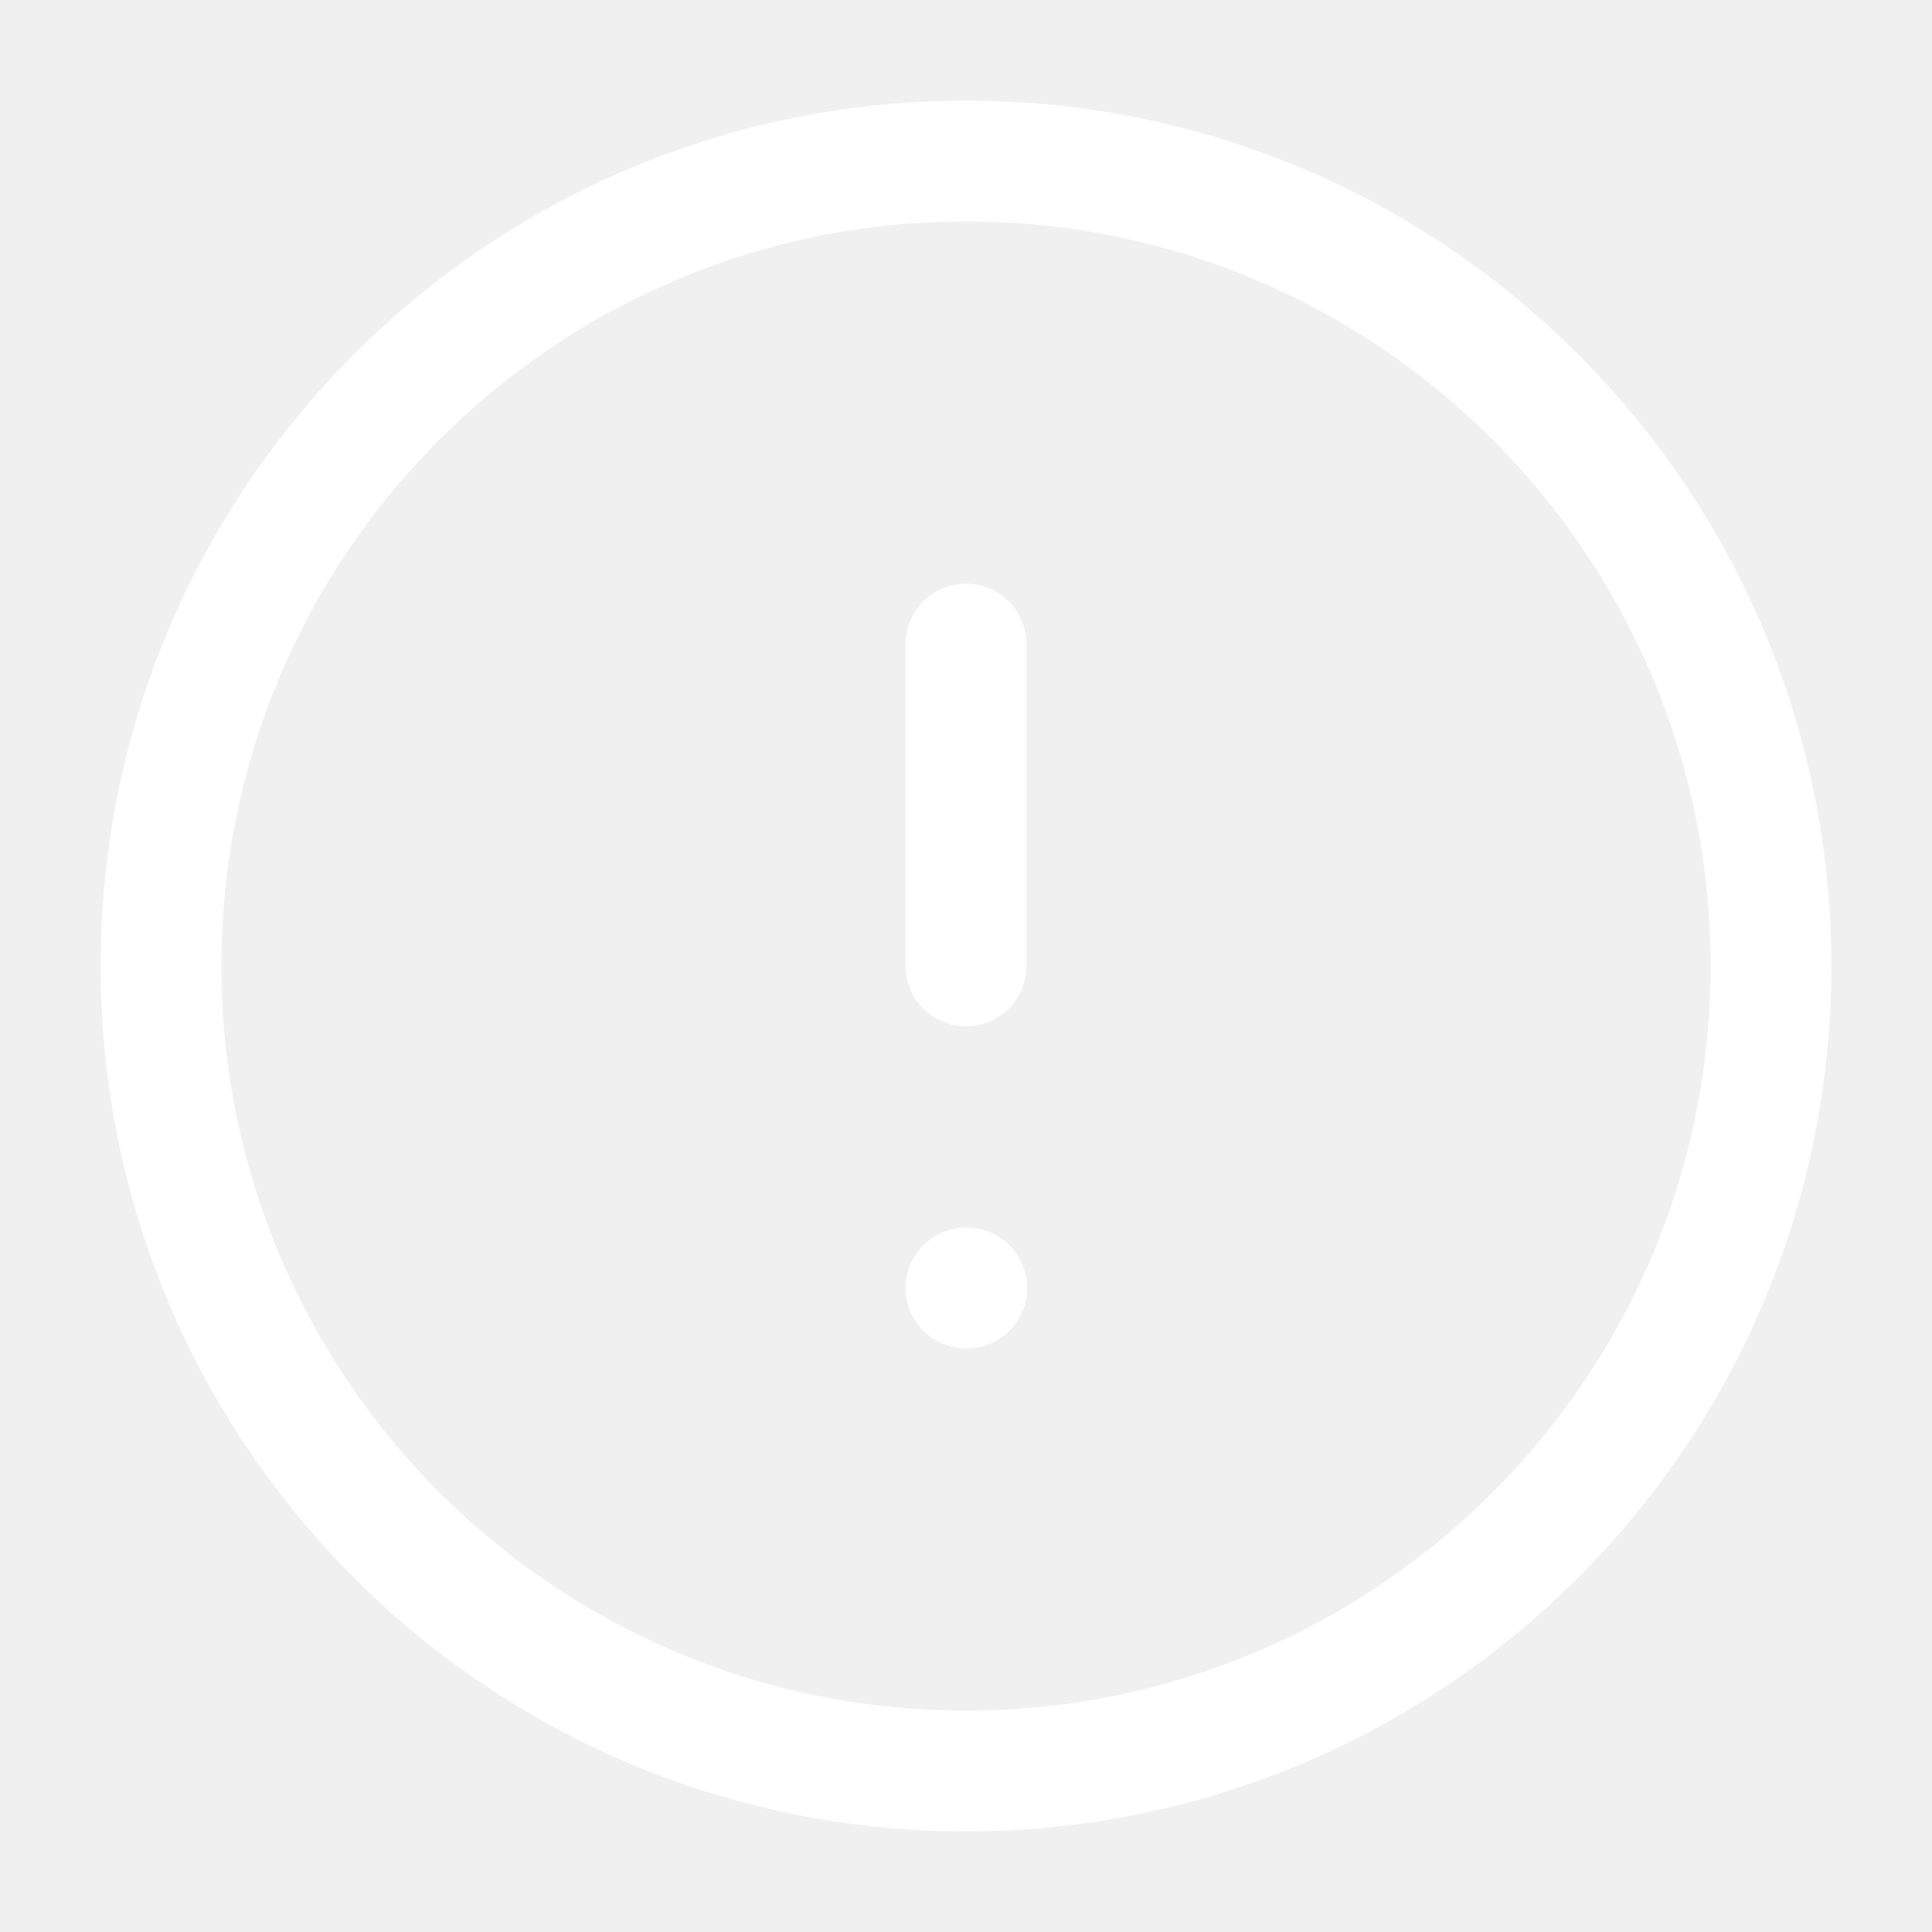
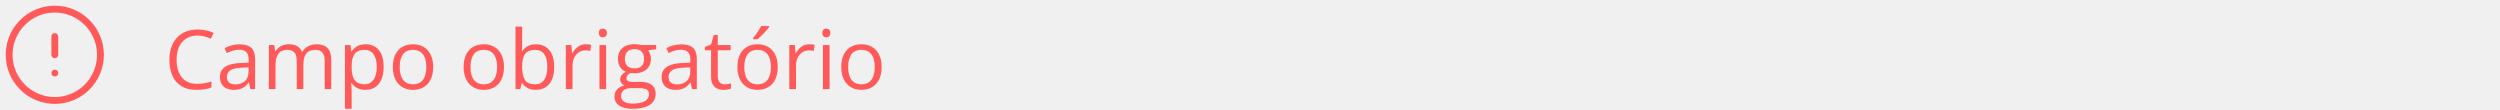
- <svg xmlns="http://www.w3.org/2000/svg" width="32" height="32" viewBox="0 0 32 32" fill="none">
-   <path fill-rule="evenodd" clip-rule="evenodd" d="M16 3.667C9.189 3.667 3.667 9.189 3.667 16C3.667 22.812 9.189 28.333 16 28.333C22.811 28.333 28.333 22.812 28.333 16C28.333 9.189 22.811 3.667 16 3.667ZM1.667 16C1.667 8.084 8.084 1.667 16 1.667C23.916 1.667 30.333 8.084 30.333 16C30.333 23.916 23.916 30.333 16 30.333C8.084 30.333 1.667 23.916 1.667 16ZM16 9.667C16.552 9.667 17 10.114 17 10.667V16C17 16.552 16.552 17 16 17C15.448 17 15 16.552 15 16V10.667C15 10.114 15.448 9.667 16 9.667ZM15 21.333C15 20.781 15.448 20.333 16 20.333H16.013C16.566 20.333 17.013 20.781 17.013 21.333C17.013 21.886 16.566 22.333 16.013 22.333H16C15.448 22.333 15 21.886 15 21.333Z" fill="white" />
+ <svg xmlns="http://www.w3.org/2000/svg" width="365" height="16" viewBox="0 0 365 16" fill="none">
+   <g clip-path="url(#clip0_4184_255)">
+     <path fill-rule="evenodd" clip-rule="evenodd" d="M8 1.833C4.594 1.833 1.833 4.594 1.833 8C1.833 11.406 4.594 14.167 8 14.167C11.406 14.167 14.167 11.406 14.167 8C14.167 4.594 11.406 1.833 8 1.833ZM0.833 8C0.833 4.042 4.042 0.833 8 0.833C11.958 0.833 15.167 4.042 15.167 8C15.167 11.958 11.958 15.167 8 15.167C4.042 15.167 0.833 11.958 0.833 8ZM8 4.833C8.276 4.833 8.5 5.057 8.5 5.333V8C8.5 8.276 8.276 8.5 8 8.5C7.724 8.5 7.5 8.276 7.5 8V5.333C7.5 5.057 7.724 4.833 8 4.833ZM7.5 10.667C7.5 10.391 7.724 10.167 8 10.167H8.007C8.283 10.167 8.507 10.391 8.507 10.667C8.507 10.943 8.283 11.167 8.007 11.167H8C7.724 11.167 7.5 10.943 7.5 10.667Z" fill="#FF5959" />
+   </g>
+   <path d="M28.834 5.189C28.361 5.189 27.936 5.271 27.557 5.436C27.182 5.596 26.861 5.83 26.596 6.139C26.334 6.443 26.133 6.812 25.992 7.246C25.852 7.68 25.781 8.168 25.781 8.711C25.781 9.43 25.893 10.055 26.115 10.586C26.342 11.113 26.678 11.521 27.123 11.81C27.572 12.1 28.133 12.244 28.805 12.244C29.188 12.244 29.547 12.213 29.883 12.15C30.223 12.084 30.553 12.002 30.873 11.904V12.771C30.561 12.889 30.232 12.975 29.889 13.029C29.545 13.088 29.137 13.117 28.664 13.117C27.793 13.117 27.064 12.938 26.479 12.578C25.896 12.215 25.459 11.703 25.166 11.043C24.877 10.383 24.732 9.604 24.732 8.705C24.732 8.057 24.822 7.465 25.002 6.93C25.186 6.391 25.451 5.926 25.799 5.535C26.15 5.145 26.58 4.844 27.088 4.633C27.6 4.418 28.186 4.311 28.846 4.311C29.279 4.311 29.697 4.354 30.1 4.439C30.502 4.525 30.865 4.648 31.189 4.809L30.791 5.652C30.518 5.527 30.217 5.42 29.889 5.33C29.564 5.236 29.213 5.189 28.834 5.189ZM34.986 6.473C35.752 6.473 36.32 6.645 36.691 6.988C37.062 7.332 37.248 7.881 37.248 8.635V13H36.539L36.352 12.051H36.305C36.125 12.285 35.938 12.482 35.742 12.643C35.547 12.799 35.32 12.918 35.062 13C34.809 13.078 34.496 13.117 34.125 13.117C33.734 13.117 33.387 13.049 33.082 12.912C32.781 12.775 32.543 12.568 32.367 12.291C32.195 12.014 32.109 11.662 32.109 11.236C32.109 10.596 32.363 10.104 32.871 9.76C33.379 9.416 34.152 9.229 35.191 9.197L36.299 9.15V8.758C36.299 8.203 36.18 7.814 35.941 7.592C35.703 7.369 35.367 7.258 34.934 7.258C34.598 7.258 34.277 7.307 33.973 7.404C33.668 7.502 33.379 7.617 33.105 7.75L32.807 7.012C33.096 6.863 33.428 6.736 33.803 6.631C34.178 6.525 34.572 6.473 34.986 6.473ZM36.287 9.836L35.309 9.877C34.508 9.908 33.943 10.039 33.615 10.27C33.287 10.5 33.123 10.826 33.123 11.248C33.123 11.615 33.234 11.887 33.457 12.062C33.68 12.238 33.975 12.326 34.342 12.326C34.912 12.326 35.379 12.168 35.742 11.852C36.105 11.535 36.287 11.06 36.287 10.428V9.836ZM46.225 6.461C46.932 6.461 47.465 6.646 47.824 7.018C48.184 7.385 48.363 7.977 48.363 8.793V13H47.402V8.84C47.402 8.32 47.289 7.932 47.062 7.674C46.84 7.412 46.508 7.281 46.066 7.281C45.445 7.281 44.994 7.461 44.713 7.82C44.432 8.18 44.291 8.709 44.291 9.408V13H43.324V8.84C43.324 8.492 43.273 8.203 43.172 7.973C43.074 7.742 42.926 7.57 42.727 7.457C42.531 7.34 42.283 7.281 41.982 7.281C41.557 7.281 41.215 7.369 40.957 7.545C40.699 7.721 40.512 7.982 40.395 8.33C40.281 8.674 40.225 9.098 40.225 9.602V13H39.252V6.578H40.037L40.184 7.486H40.236C40.365 7.264 40.527 7.076 40.723 6.924C40.918 6.771 41.137 6.656 41.379 6.578C41.621 6.5 41.879 6.461 42.152 6.461C42.641 6.461 43.049 6.553 43.377 6.736C43.709 6.916 43.949 7.191 44.098 7.562H44.15C44.361 7.191 44.65 6.916 45.018 6.736C45.385 6.553 45.787 6.461 46.225 6.461ZM53.379 6.461C54.18 6.461 54.818 6.736 55.295 7.287C55.772 7.838 56.01 8.666 56.01 9.771C56.01 10.502 55.9 11.115 55.682 11.611C55.463 12.107 55.154 12.482 54.756 12.736C54.361 12.99 53.895 13.117 53.355 13.117C53.016 13.117 52.717 13.072 52.459 12.982C52.201 12.893 51.98 12.771 51.797 12.619C51.613 12.467 51.461 12.301 51.34 12.121H51.27C51.281 12.273 51.295 12.457 51.31 12.672C51.33 12.887 51.34 13.074 51.34 13.234V15.871H50.361V6.578H51.164L51.293 7.527H51.34C51.465 7.332 51.617 7.154 51.797 6.994C51.977 6.83 52.195 6.701 52.453 6.607C52.715 6.51 53.023 6.461 53.379 6.461ZM53.209 7.281C52.764 7.281 52.404 7.367 52.131 7.539C51.861 7.711 51.664 7.969 51.539 8.312C51.414 8.652 51.348 9.08 51.34 9.596V9.783C51.34 10.326 51.398 10.785 51.516 11.16C51.637 11.535 51.834 11.82 52.107 12.016C52.385 12.211 52.756 12.309 53.221 12.309C53.619 12.309 53.951 12.201 54.217 11.986C54.482 11.771 54.68 11.473 54.809 11.09C54.941 10.703 55.008 10.26 55.008 9.76C55.008 9.002 54.859 8.4 54.562 7.955C54.27 7.506 53.818 7.281 53.209 7.281ZM63.246 9.777C63.246 10.305 63.178 10.775 63.041 11.19C62.904 11.604 62.707 11.953 62.449 12.238C62.191 12.523 61.879 12.742 61.512 12.895C61.148 13.043 60.736 13.117 60.275 13.117C59.846 13.117 59.451 13.043 59.092 12.895C58.736 12.742 58.428 12.523 58.166 12.238C57.908 11.953 57.707 11.604 57.562 11.19C57.422 10.775 57.352 10.305 57.352 9.777C57.352 9.074 57.471 8.477 57.709 7.984C57.947 7.488 58.287 7.111 58.728 6.854C59.174 6.592 59.703 6.461 60.316 6.461C60.902 6.461 61.414 6.592 61.852 6.854C62.293 7.115 62.635 7.494 62.877 7.99C63.123 8.482 63.246 9.078 63.246 9.777ZM58.359 9.777C58.359 10.293 58.428 10.74 58.565 11.119C58.701 11.498 58.912 11.791 59.197 11.998C59.482 12.205 59.85 12.309 60.299 12.309C60.744 12.309 61.109 12.205 61.395 11.998C61.684 11.791 61.897 11.498 62.033 11.119C62.17 10.74 62.238 10.293 62.238 9.777C62.238 9.266 62.17 8.824 62.033 8.453C61.897 8.078 61.685 7.789 61.4 7.586C61.115 7.383 60.746 7.281 60.293 7.281C59.625 7.281 59.135 7.502 58.822 7.943C58.514 8.385 58.359 8.996 58.359 9.777ZM73.582 9.777C73.582 10.305 73.514 10.775 73.377 11.19C73.24 11.604 73.043 11.953 72.785 12.238C72.527 12.523 72.215 12.742 71.848 12.895C71.484 13.043 71.072 13.117 70.611 13.117C70.182 13.117 69.787 13.043 69.428 12.895C69.072 12.742 68.764 12.523 68.502 12.238C68.244 11.953 68.043 11.604 67.898 11.19C67.758 10.775 67.688 10.305 67.688 9.777C67.688 9.074 67.807 8.477 68.045 7.984C68.283 7.488 68.623 7.111 69.064 6.854C69.51 6.592 70.039 6.461 70.652 6.461C71.238 6.461 71.75 6.592 72.188 6.854C72.629 7.115 72.971 7.494 73.213 7.99C73.459 8.482 73.582 9.078 73.582 9.777ZM68.695 9.777C68.695 10.293 68.764 10.74 68.9 11.119C69.037 11.498 69.248 11.791 69.533 11.998C69.818 12.205 70.186 12.309 70.635 12.309C71.08 12.309 71.445 12.205 71.731 11.998C72.019 11.791 72.232 11.498 72.369 11.119C72.506 10.74 72.574 10.293 72.574 9.777C72.574 9.266 72.506 8.824 72.369 8.453C72.232 8.078 72.022 7.789 71.736 7.586C71.451 7.383 71.082 7.281 70.629 7.281C69.961 7.281 69.471 7.502 69.158 7.943C68.85 8.385 68.695 8.996 68.695 9.777ZM76.236 3.883V6.162C76.236 6.424 76.228 6.678 76.213 6.924C76.201 7.17 76.191 7.361 76.184 7.498H76.236C76.412 7.209 76.666 6.965 76.998 6.766C77.33 6.566 77.754 6.467 78.269 6.467C79.074 6.467 79.715 6.746 80.191 7.305C80.672 7.859 80.912 8.686 80.912 9.783C80.912 10.506 80.803 11.115 80.584 11.611C80.365 12.107 80.057 12.482 79.658 12.736C79.26 12.99 78.789 13.117 78.246 13.117C77.738 13.117 77.32 13.023 76.992 12.836C76.668 12.645 76.418 12.412 76.242 12.139H76.166L75.967 13H75.264V3.883H76.236ZM78.111 7.281C77.647 7.281 77.277 7.373 77.004 7.557C76.731 7.736 76.533 8.01 76.412 8.377C76.295 8.74 76.236 9.201 76.236 9.76V9.812C76.236 10.621 76.371 11.24 76.641 11.67C76.91 12.096 77.4 12.309 78.111 12.309C78.709 12.309 79.156 12.09 79.453 11.652C79.754 11.215 79.904 10.59 79.904 9.777C79.904 8.949 79.756 8.326 79.459 7.908C79.166 7.49 78.717 7.281 78.111 7.281ZM85.529 6.461C85.658 6.461 85.793 6.469 85.934 6.484C86.074 6.496 86.199 6.514 86.309 6.537L86.186 7.439C86.08 7.412 85.963 7.391 85.834 7.375C85.705 7.359 85.584 7.352 85.471 7.352C85.213 7.352 84.969 7.404 84.738 7.51C84.512 7.611 84.312 7.76 84.141 7.955C83.969 8.146 83.834 8.379 83.736 8.652C83.639 8.922 83.59 9.223 83.59 9.555V13H82.611V6.578H83.42L83.525 7.762H83.566C83.699 7.523 83.859 7.307 84.047 7.111C84.234 6.912 84.451 6.754 84.697 6.637C84.947 6.52 85.225 6.461 85.529 6.461ZM88.494 6.578V13H87.522V6.578H88.494ZM88.019 4.176C88.18 4.176 88.316 4.229 88.43 4.334C88.547 4.436 88.606 4.596 88.606 4.814C88.606 5.029 88.547 5.189 88.43 5.295C88.316 5.4 88.18 5.453 88.019 5.453C87.852 5.453 87.711 5.4 87.598 5.295C87.488 5.189 87.434 5.029 87.434 4.814C87.434 4.596 87.488 4.436 87.598 4.334C87.711 4.229 87.852 4.176 88.019 4.176ZM92.35 15.883C91.506 15.883 90.856 15.725 90.398 15.408C89.941 15.096 89.713 14.656 89.713 14.09C89.713 13.688 89.84 13.344 90.094 13.059C90.352 12.773 90.707 12.584 91.16 12.49C90.992 12.412 90.848 12.295 90.727 12.139C90.609 11.982 90.551 11.803 90.551 11.6C90.551 11.365 90.615 11.16 90.744 10.984C90.877 10.805 91.078 10.633 91.348 10.469C91.012 10.332 90.738 10.102 90.527 9.777C90.32 9.449 90.217 9.068 90.217 8.635C90.217 8.174 90.312 7.781 90.504 7.457C90.695 7.129 90.973 6.879 91.336 6.707C91.699 6.535 92.139 6.449 92.654 6.449C92.768 6.449 92.881 6.455 92.994 6.467C93.111 6.475 93.223 6.488 93.328 6.508C93.434 6.523 93.525 6.543 93.603 6.566H95.807V7.193L94.623 7.34C94.74 7.492 94.838 7.676 94.916 7.891C94.994 8.105 95.033 8.344 95.033 8.605C95.033 9.246 94.816 9.756 94.383 10.135C93.949 10.51 93.353 10.697 92.596 10.697C92.416 10.697 92.232 10.682 92.045 10.65C91.853 10.756 91.707 10.873 91.606 11.002C91.508 11.131 91.459 11.279 91.459 11.447C91.459 11.572 91.496 11.672 91.57 11.746C91.648 11.82 91.76 11.875 91.904 11.91C92.049 11.941 92.223 11.957 92.426 11.957H93.557C94.256 11.957 94.791 12.104 95.162 12.396C95.537 12.69 95.725 13.117 95.725 13.68C95.725 14.391 95.436 14.935 94.857 15.315C94.279 15.693 93.443 15.883 92.35 15.883ZM92.379 15.121C92.91 15.121 93.35 15.066 93.697 14.957C94.049 14.852 94.311 14.697 94.482 14.494C94.658 14.295 94.746 14.057 94.746 13.779C94.746 13.521 94.688 13.326 94.57 13.193C94.453 13.065 94.281 12.979 94.055 12.935C93.828 12.889 93.551 12.865 93.223 12.865H92.109C91.82 12.865 91.568 12.91 91.353 13C91.139 13.09 90.973 13.223 90.856 13.398C90.742 13.574 90.686 13.793 90.686 14.055C90.686 14.402 90.832 14.666 91.125 14.846C91.418 15.029 91.836 15.121 92.379 15.121ZM92.631 9.988C93.096 9.988 93.445 9.871 93.68 9.637C93.914 9.402 94.031 9.061 94.031 8.611C94.031 8.131 93.912 7.771 93.674 7.533C93.436 7.291 93.084 7.17 92.619 7.17C92.174 7.17 91.83 7.295 91.588 7.545C91.35 7.791 91.231 8.152 91.231 8.629C91.231 9.066 91.352 9.402 91.594 9.637C91.836 9.871 92.182 9.988 92.631 9.988ZM99.475 6.473C100.24 6.473 100.809 6.645 101.18 6.988C101.551 7.332 101.736 7.881 101.736 8.635V13H101.027L100.84 12.051H100.793C100.613 12.285 100.426 12.482 100.23 12.643C100.035 12.799 99.809 12.918 99.551 13C99.297 13.078 98.984 13.117 98.613 13.117C98.223 13.117 97.875 13.049 97.57 12.912C97.269 12.775 97.031 12.568 96.856 12.291C96.684 12.014 96.598 11.662 96.598 11.236C96.598 10.596 96.852 10.104 97.359 9.76C97.867 9.416 98.641 9.229 99.68 9.197L100.787 9.15V8.758C100.787 8.203 100.668 7.814 100.43 7.592C100.191 7.369 99.856 7.258 99.422 7.258C99.086 7.258 98.766 7.307 98.461 7.404C98.156 7.502 97.867 7.617 97.594 7.75L97.295 7.012C97.584 6.863 97.916 6.736 98.291 6.631C98.666 6.525 99.061 6.473 99.475 6.473ZM100.775 9.836L99.797 9.877C98.996 9.908 98.432 10.039 98.103 10.27C97.775 10.5 97.611 10.826 97.611 11.248C97.611 11.615 97.723 11.887 97.945 12.062C98.168 12.238 98.463 12.326 98.83 12.326C99.4 12.326 99.867 12.168 100.23 11.852C100.594 11.535 100.775 11.06 100.775 10.428V9.836ZM105.814 12.32C105.975 12.32 106.139 12.307 106.307 12.279C106.475 12.252 106.611 12.219 106.717 12.18V12.935C106.604 12.986 106.445 13.029 106.242 13.065C106.043 13.1 105.848 13.117 105.656 13.117C105.316 13.117 105.008 13.059 104.73 12.941C104.453 12.82 104.23 12.617 104.062 12.332C103.898 12.047 103.816 11.652 103.816 11.148V7.34H102.902V6.865L103.822 6.484L104.209 5.09H104.795V6.578H106.676V7.34H104.795V11.119C104.795 11.521 104.887 11.822 105.07 12.021C105.258 12.221 105.506 12.32 105.814 12.32ZM113.555 9.777C113.555 10.305 113.486 10.775 113.35 11.19C113.213 11.604 113.016 11.953 112.758 12.238C112.5 12.523 112.188 12.742 111.82 12.895C111.457 13.043 111.045 13.117 110.584 13.117C110.154 13.117 109.76 13.043 109.4 12.895C109.045 12.742 108.736 12.523 108.475 12.238C108.217 11.953 108.016 11.604 107.871 11.19C107.73 10.775 107.66 10.305 107.66 9.777C107.66 9.074 107.779 8.477 108.018 7.984C108.256 7.488 108.596 7.111 109.037 6.854C109.482 6.592 110.012 6.461 110.625 6.461C111.211 6.461 111.723 6.592 112.16 6.854C112.602 7.115 112.943 7.494 113.186 7.99C113.432 8.482 113.555 9.078 113.555 9.777ZM108.668 9.777C108.668 10.293 108.736 10.74 108.873 11.119C109.01 11.498 109.221 11.791 109.506 11.998C109.791 12.205 110.158 12.309 110.607 12.309C111.053 12.309 111.418 12.205 111.703 11.998C111.992 11.791 112.205 11.498 112.342 11.119C112.479 10.74 112.547 10.293 112.547 9.777C112.547 9.266 112.479 8.824 112.342 8.453C112.205 8.078 111.994 7.789 111.709 7.586C111.424 7.383 111.055 7.281 110.602 7.281C109.934 7.281 109.443 7.502 109.131 7.943C108.822 8.385 108.668 8.996 108.668 9.777ZM112.307 3.807V3.924C112.229 4.037 112.121 4.174 111.984 4.334C111.852 4.49 111.703 4.656 111.539 4.832C111.375 5.004 111.209 5.168 111.041 5.324C110.877 5.48 110.725 5.615 110.584 5.729H109.934V5.588C110.059 5.439 110.195 5.262 110.344 5.055C110.492 4.844 110.637 4.629 110.777 4.41C110.918 4.188 111.035 3.986 111.129 3.807H112.307ZM118.154 6.461C118.283 6.461 118.418 6.469 118.559 6.484C118.699 6.496 118.824 6.514 118.934 6.537L118.811 7.439C118.705 7.412 118.588 7.391 118.459 7.375C118.33 7.359 118.209 7.352 118.096 7.352C117.838 7.352 117.594 7.404 117.363 7.51C117.137 7.611 116.938 7.76 116.766 7.955C116.594 8.146 116.459 8.379 116.361 8.652C116.264 8.922 116.215 9.223 116.215 9.555V13H115.236V6.578H116.045L116.15 7.762H116.191C116.324 7.523 116.484 7.307 116.672 7.111C116.859 6.912 117.076 6.754 117.322 6.637C117.572 6.52 117.85 6.461 118.154 6.461ZM121.119 6.578V13H120.146V6.578H121.119ZM120.645 4.176C120.805 4.176 120.941 4.229 121.055 4.334C121.172 4.436 121.23 4.596 121.23 4.814C121.23 5.029 121.172 5.189 121.055 5.295C120.941 5.4 120.805 5.453 120.645 5.453C120.477 5.453 120.336 5.4 120.223 5.295C120.113 5.189 120.059 5.029 120.059 4.814C120.059 4.596 120.113 4.436 120.223 4.334C120.336 4.229 120.477 4.176 120.645 4.176ZM128.719 9.777C128.719 10.305 128.65 10.775 128.514 11.19C128.377 11.604 128.18 11.953 127.922 12.238C127.664 12.523 127.352 12.742 126.984 12.895C126.621 13.043 126.209 13.117 125.748 13.117C125.318 13.117 124.924 13.043 124.564 12.895C124.209 12.742 123.9 12.523 123.639 12.238C123.381 11.953 123.18 11.604 123.035 11.19C122.895 10.775 122.824 10.305 122.824 9.777C122.824 9.074 122.943 8.477 123.182 7.984C123.42 7.488 123.76 7.111 124.201 6.854C124.646 6.592 125.176 6.461 125.789 6.461C126.375 6.461 126.887 6.592 127.324 6.854C127.766 7.115 128.107 7.494 128.35 7.99C128.596 8.482 128.719 9.078 128.719 9.777ZM123.832 9.777C123.832 10.293 123.9 10.74 124.037 11.119C124.174 11.498 124.385 11.791 124.67 11.998C124.955 12.205 125.322 12.309 125.771 12.309C126.217 12.309 126.582 12.205 126.867 11.998C127.156 11.791 127.369 11.498 127.506 11.119C127.643 10.74 127.711 10.293 127.711 9.777C127.711 9.266 127.643 8.824 127.506 8.453C127.369 8.078 127.158 7.789 126.873 7.586C126.588 7.383 126.219 7.281 125.766 7.281C125.098 7.281 124.607 7.502 124.295 7.943C123.986 8.385 123.832 8.996 123.832 9.777Z" fill="#FF5959" />
+   <defs>
+     <clipPath id="clip0_4184_255">
+       <rect width="16" height="16" fill="white" />
+     </clipPath>
+   </defs>
</svg>
